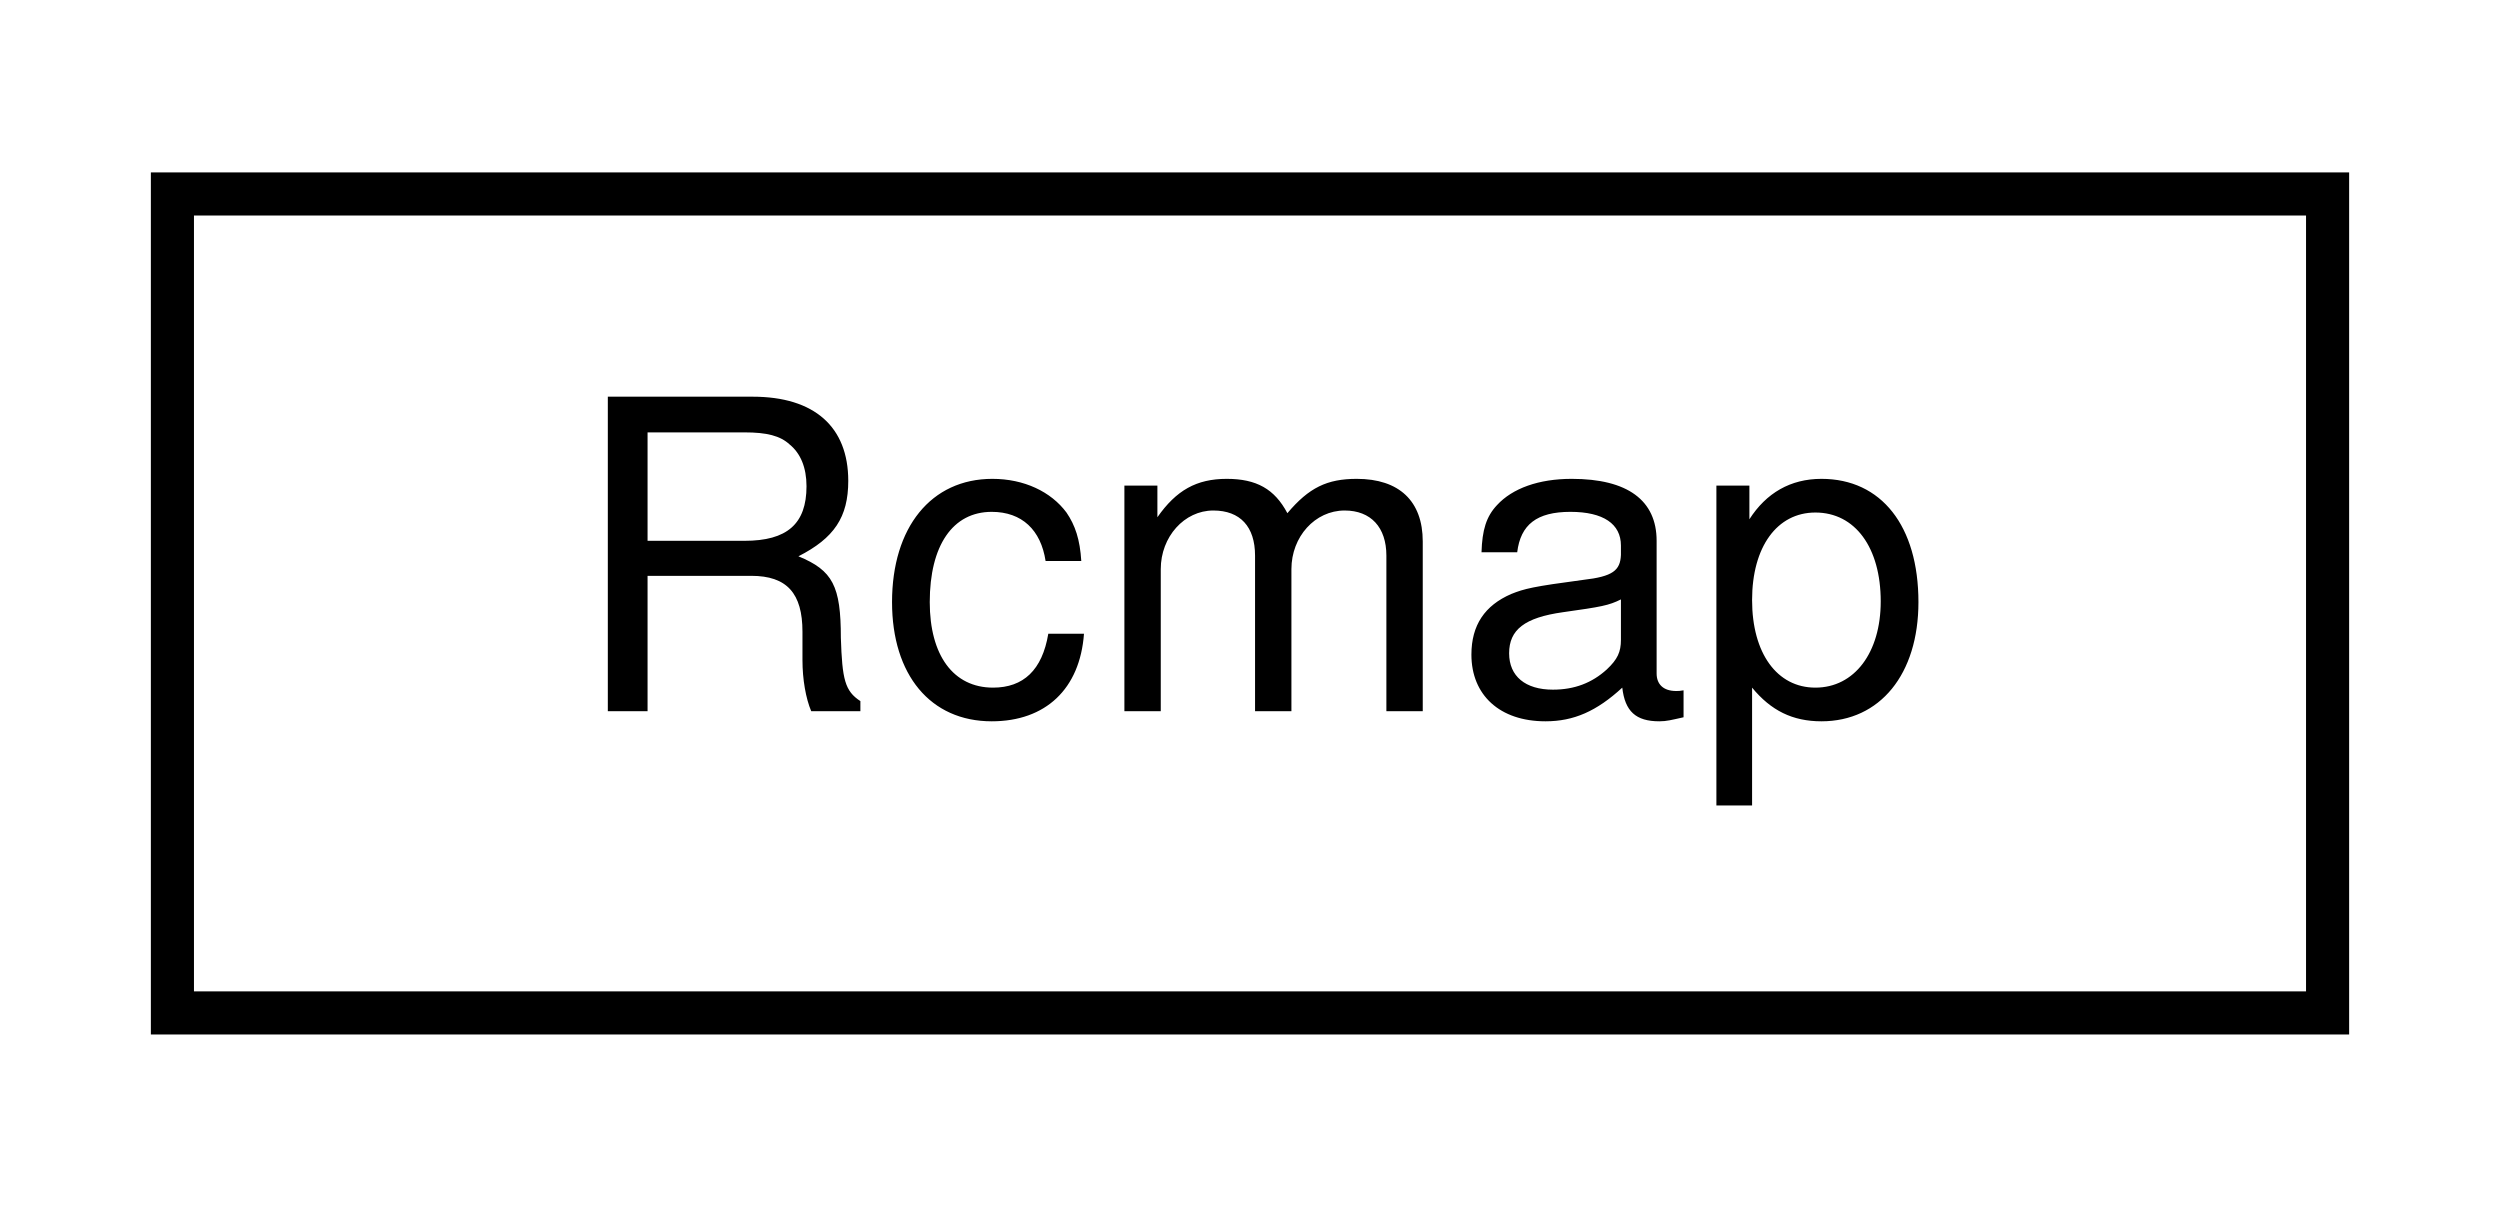
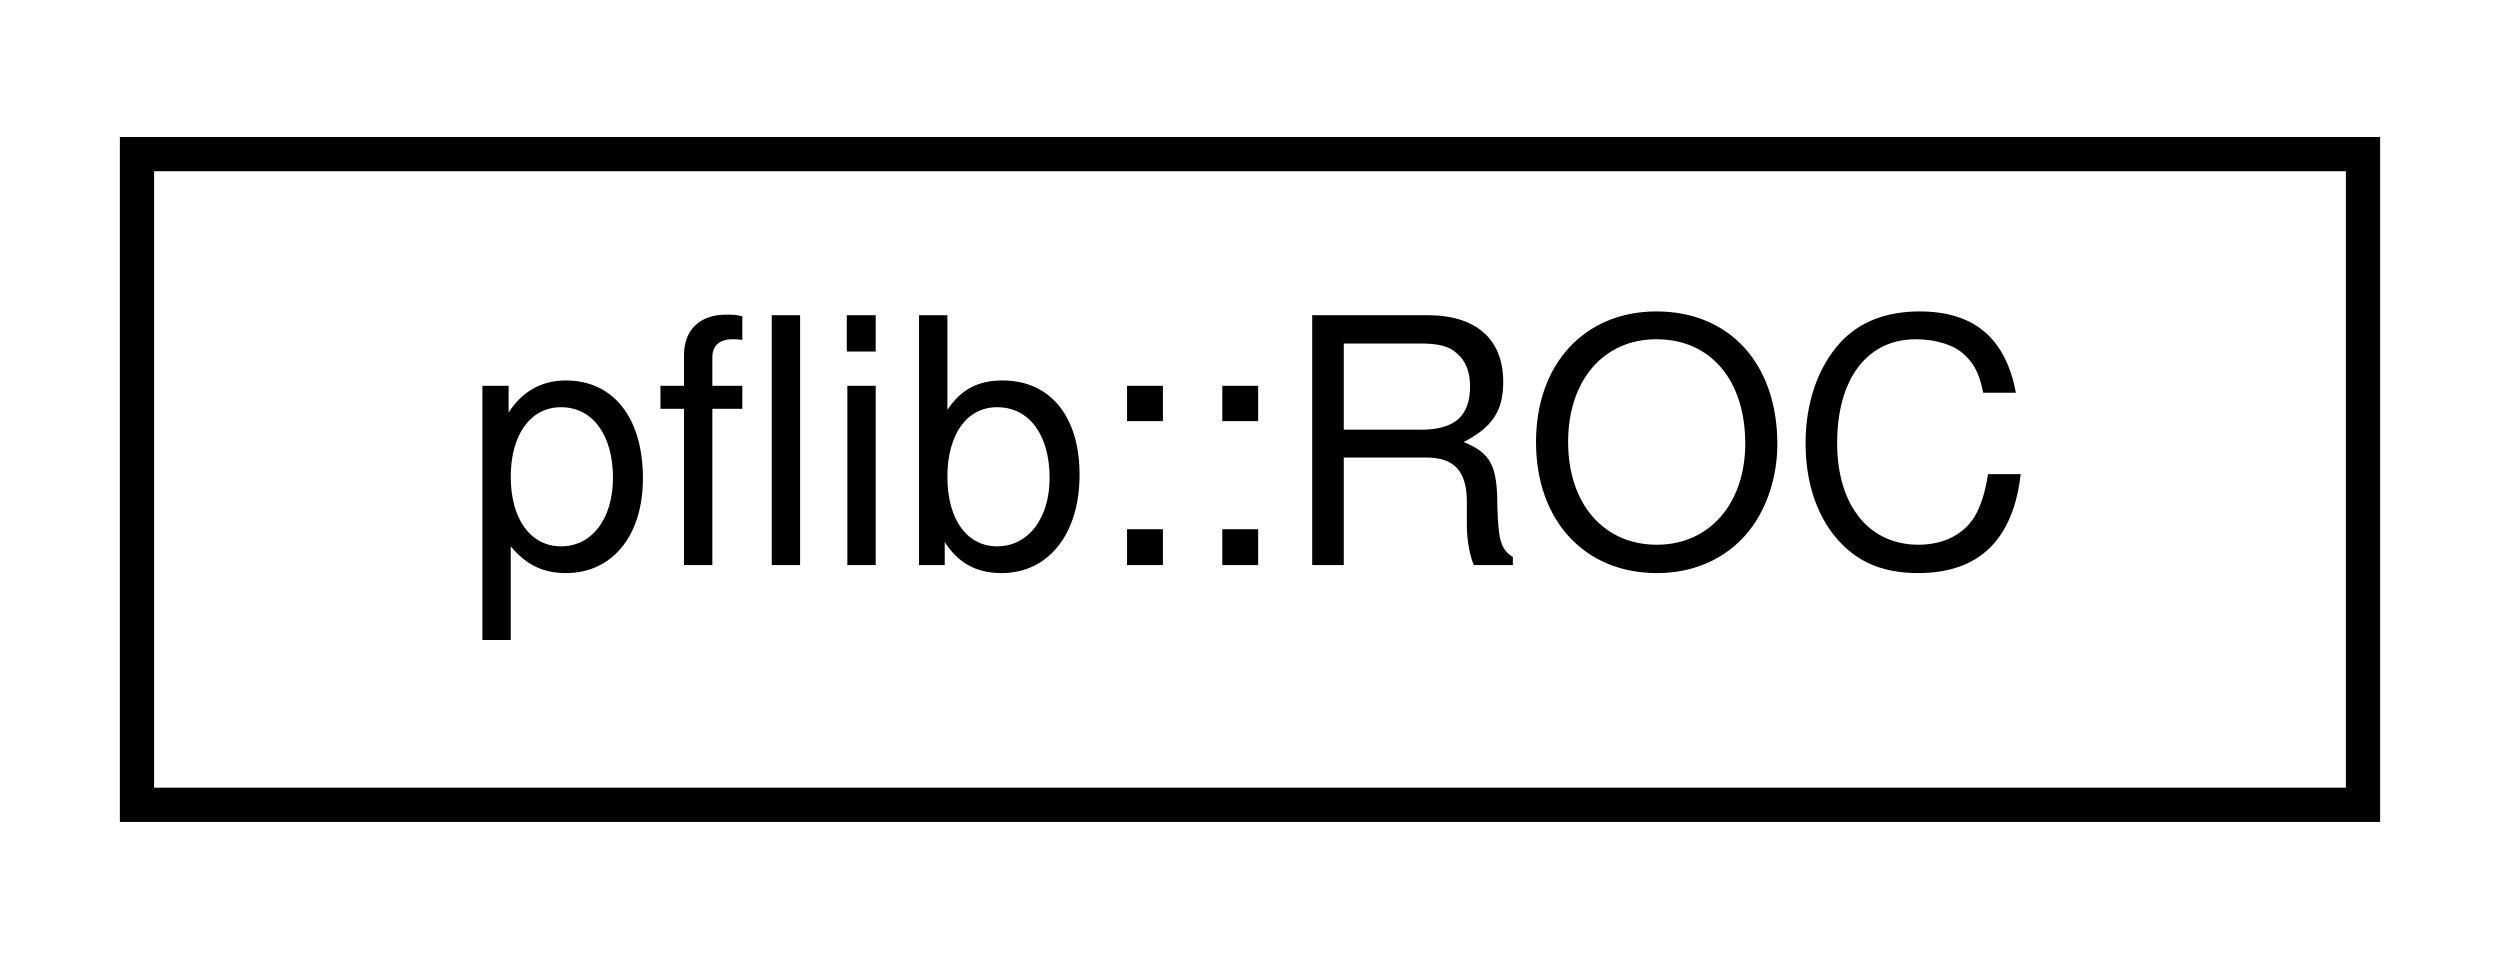
- <svg xmlns="http://www.w3.org/2000/svg" xmlns:xlink="http://www.w3.org/1999/xlink" width="58pt" height="28pt" viewBox="0.00 0.00 58.00 28.00">
+ <svg xmlns="http://www.w3.org/2000/svg" xmlns:xlink="http://www.w3.org/1999/xlink" width="73pt" height="28pt" viewBox="0.00 0.00 73.00 28.00">
  <g id="graph0" class="graph" transform="scale(1 1) rotate(0) translate(4 24)">
    <g id="node1" class="node">
      <g id="a_node1">
-         <a xlink:href="classRcmap.html" target="_top" xlink:title=" ">
-           <polygon fill="none" stroke="black" points="0,-0.5 0,-19.5 50,-19.5 50,-0.5 0,-0.5" />
-           <text text-anchor="middle" x="25" y="-7.5" font-family="Helvetica,sans-Serif" font-size="10.00">Rcmap</text>
+         <a xlink:href="classpflib_1_1ROC.html" target="_top" xlink:title=" ">
+           <polygon fill="none" stroke="black" points="0,-0.5 0,-19.5 65,-19.5 65,-0.5 0,-0.5" />
+           <text text-anchor="middle" x="32.5" y="-7.5" font-family="Helvetica,sans-Serif" font-size="10.00">pflib::ROC</text>
        </a>
      </g>
    </g>
  </g>
</svg>
